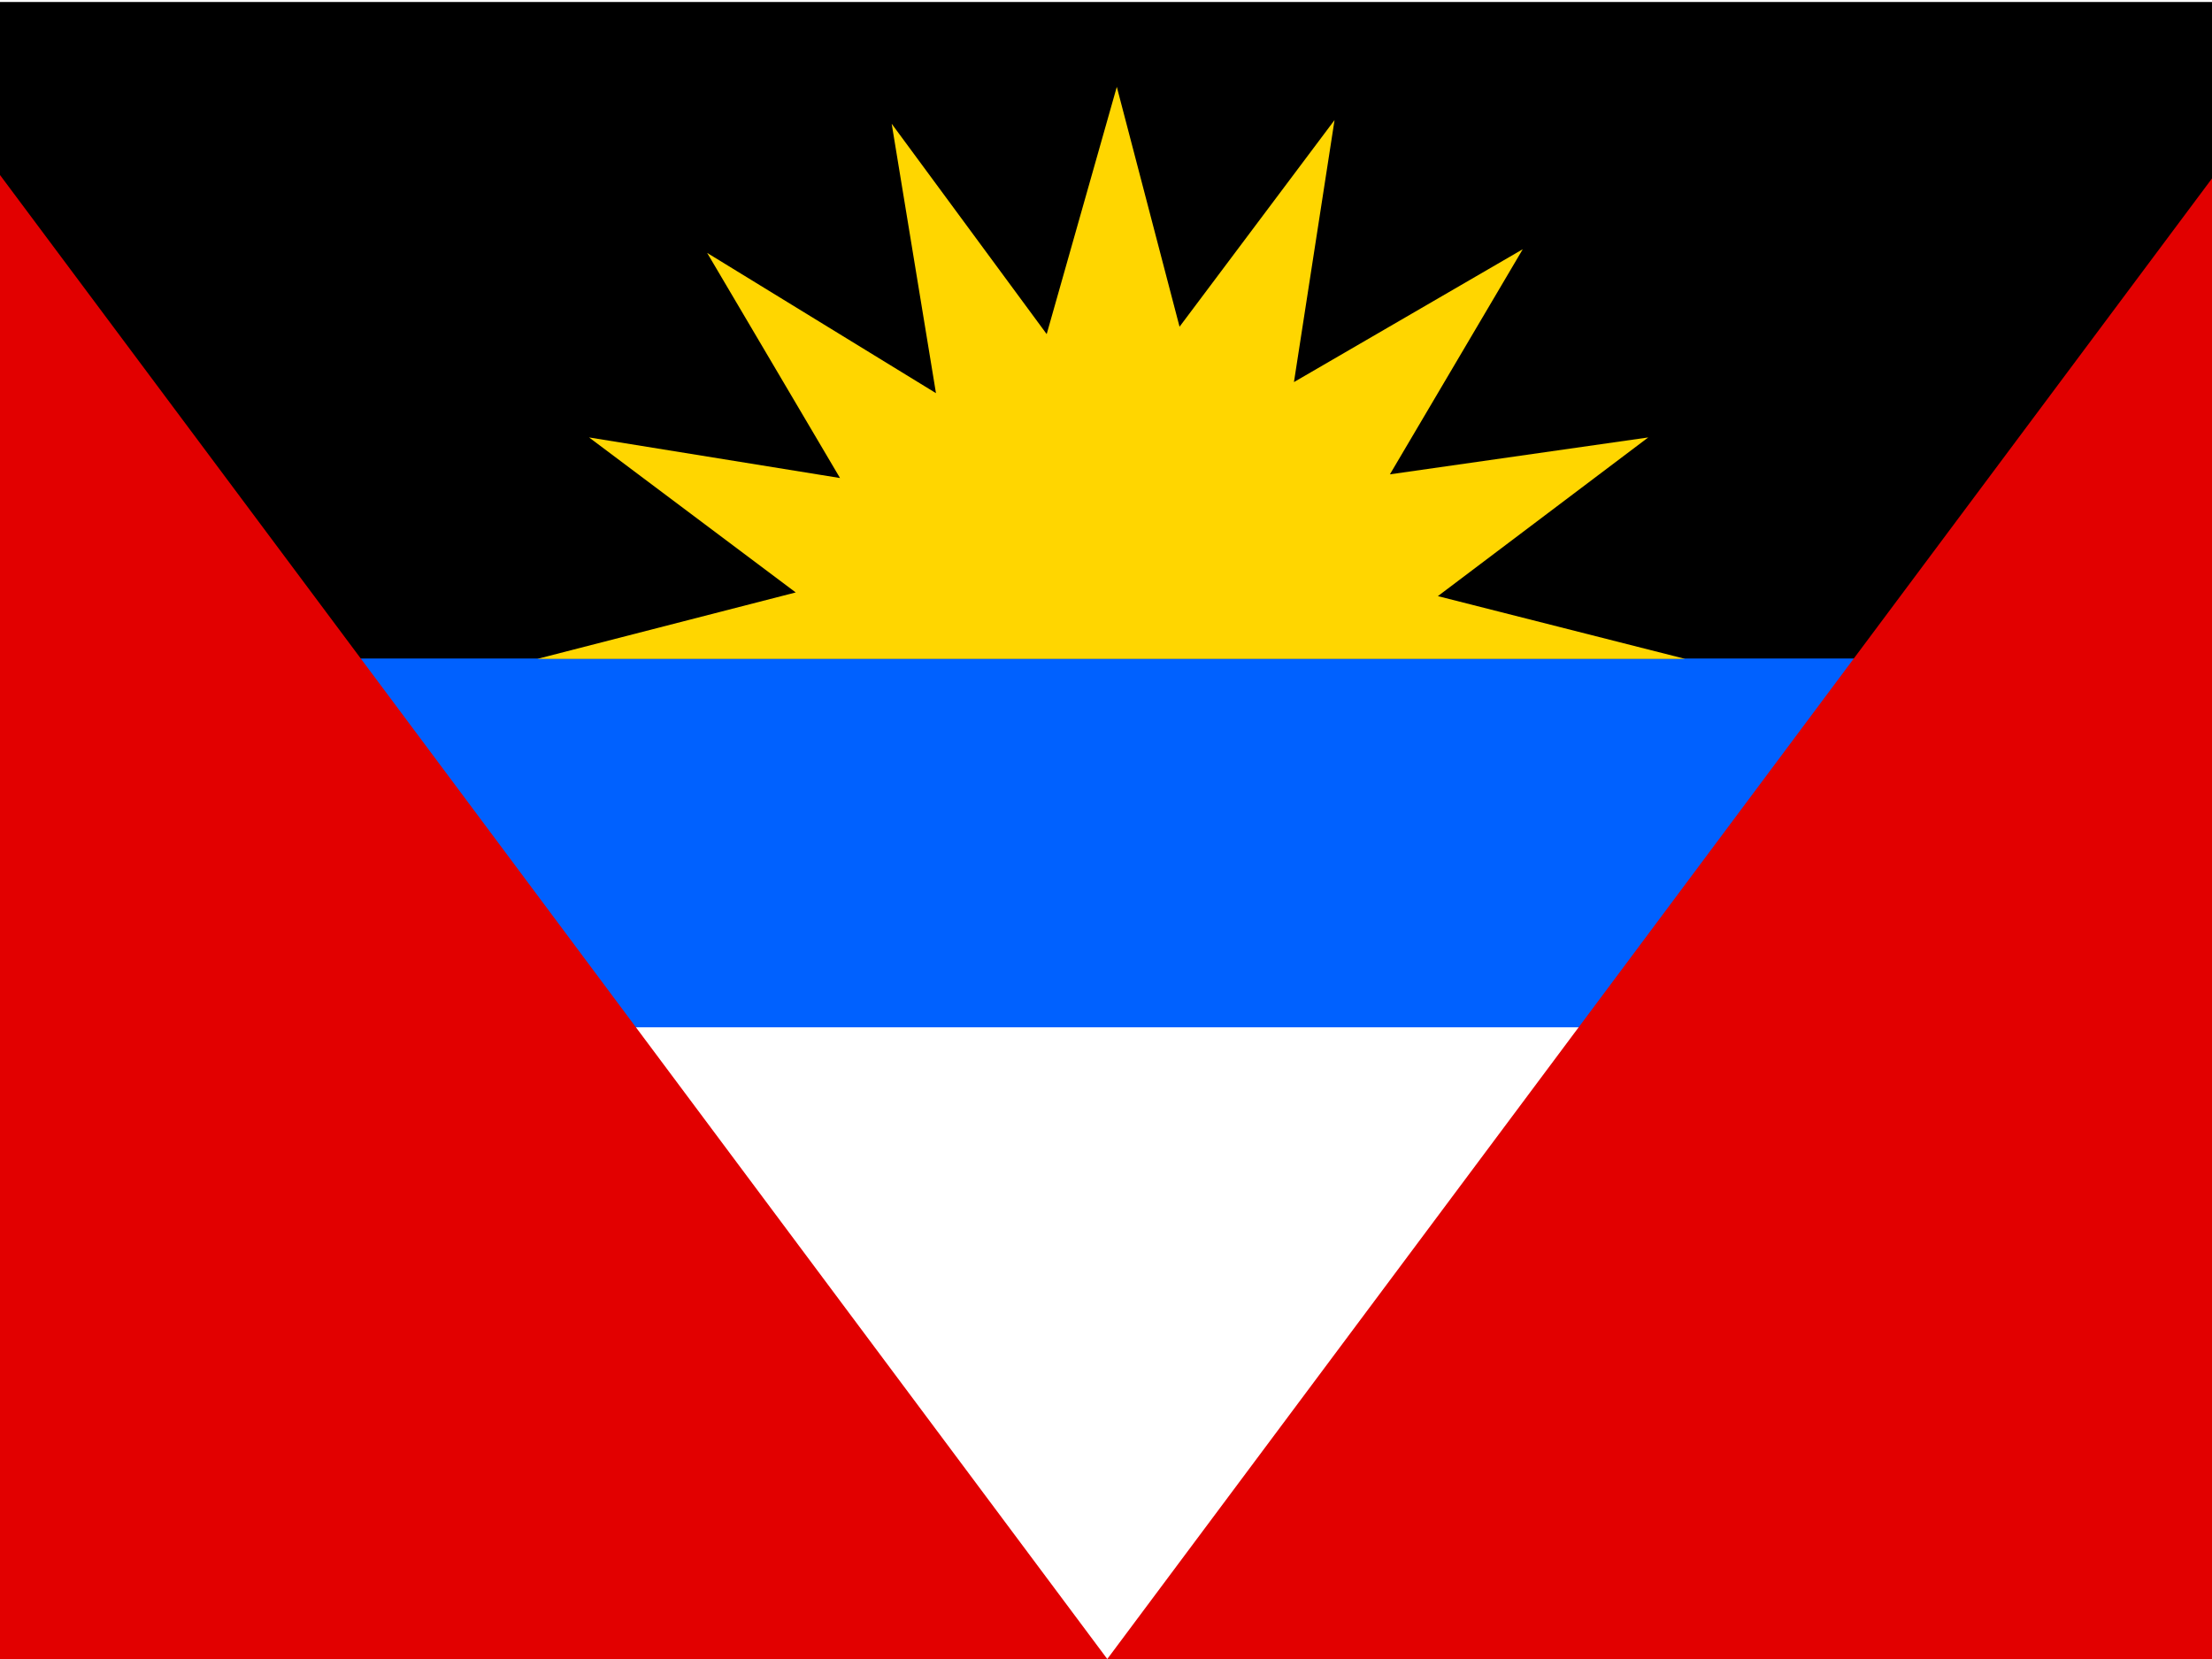
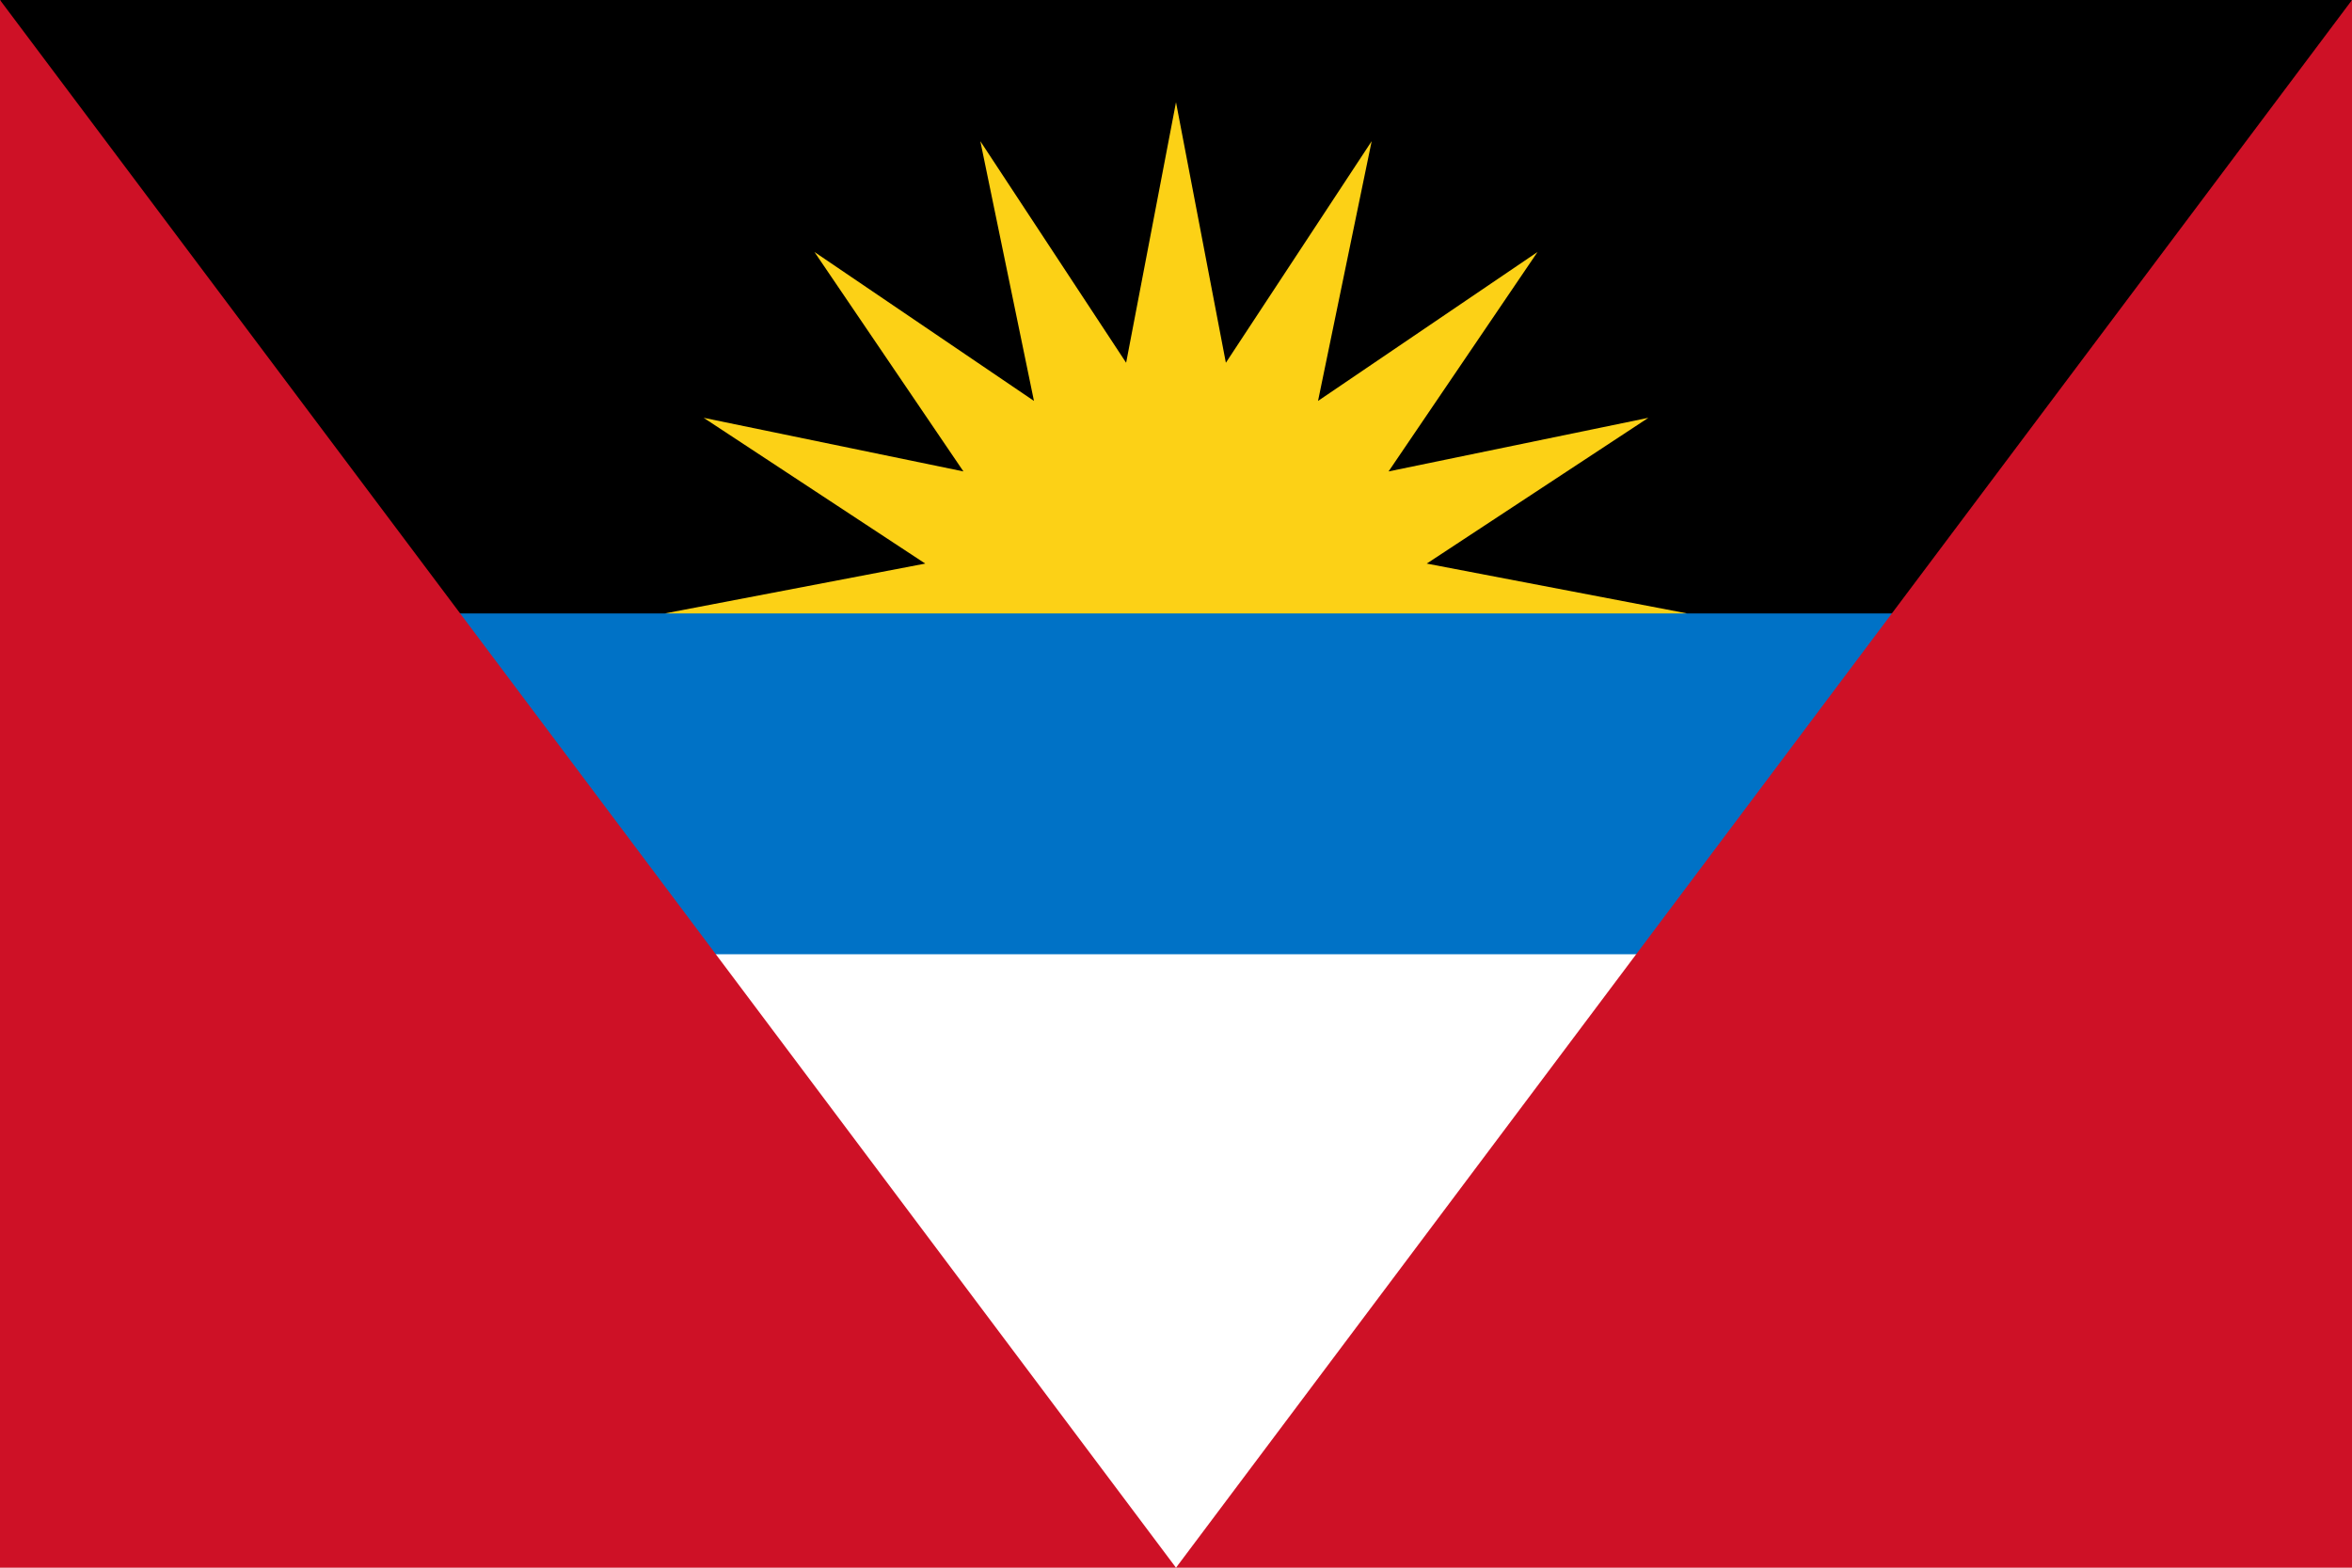
- <svg xmlns="http://www.w3.org/2000/svg" id="svg548" height="480" width="640" version="1.1">
-   <defs id="defs550">
-     <clipPath id="clipPath3056" clipPathUnits="userSpaceOnUse">
-       <rect id="rect3058" fill-opacity="0.67" height="512" width="682.67" y="3.5757e-8" x="-79.698" />
-     </clipPath>
-   </defs>
-   <g id="flag" clip-path="url(#clipPath3056)" fill-rule="evenodd" transform="matrix(.9375 0 0 .9375 74.717 -3.3522e-8)">
-     <rect id="rect556" height="511.49" width="763.27" y="-8.5115e-7" x="-120" stroke-width="1pt" fill="#fff" />
-     <rect id="rect1050" height="216.09" width="760.88" y=".617" x="-118.31" stroke-width="1pt" />
-     <rect id="rect1049" height="113.82" width="505.01" y="203.23" x="21.299" stroke-width="1pt" fill="#0061ff" />
-     <path id="path1047" d="m642.75 1.753v510.25h-380.72l380.72-510.25z" fill="#e20000" />
-     <path id="path1048" d="m-118.69 1.753v510.25h380.72l-380.72-510.25z" fill="#e20000" />
-     <path id="path1051" d="m440.37 203.34-76.31-19.363 64.921-48.976-79.727 11.39 41.003-69.476-70.616 41.003 12.528-80.867-47.836 63.782-19.363-74.033-21.64 76.311-47.837-64.921 13.667 83.145-70.615-43.282 41.003 69.476-77.449-12.528 63.782 47.837-79.728 20.501h354.22z" fill="#ffd600" />
-   </g>
+ <svg xmlns="http://www.w3.org/2000/svg" width="900" height="600" viewBox="0 0 138 92">
+   <path fill="#fff" d="m0 0h138v92H0z" />
+   <path d="m0 0h138l-9 46H9z" />
+   <path fill="#fcd116" d="m69 46-30-10 15.288-2.926-13.004-8.555 15.244 3.147-8.741-12.879 12.879 8.741-3.147-15.244 8.555 13.004L69 6l2.926 15.288L80.481 8.284 77.334 23.528l12.879-8.741-8.741 12.879 15.244-3.147-13.004 8.555L99 36z" />
+   <path fill="#0072c6" d="m9 36h120v20H9z" />
+   <path fill="#ce1126" d="m0 0 69 92 69-92v92H0z" />
</svg>
